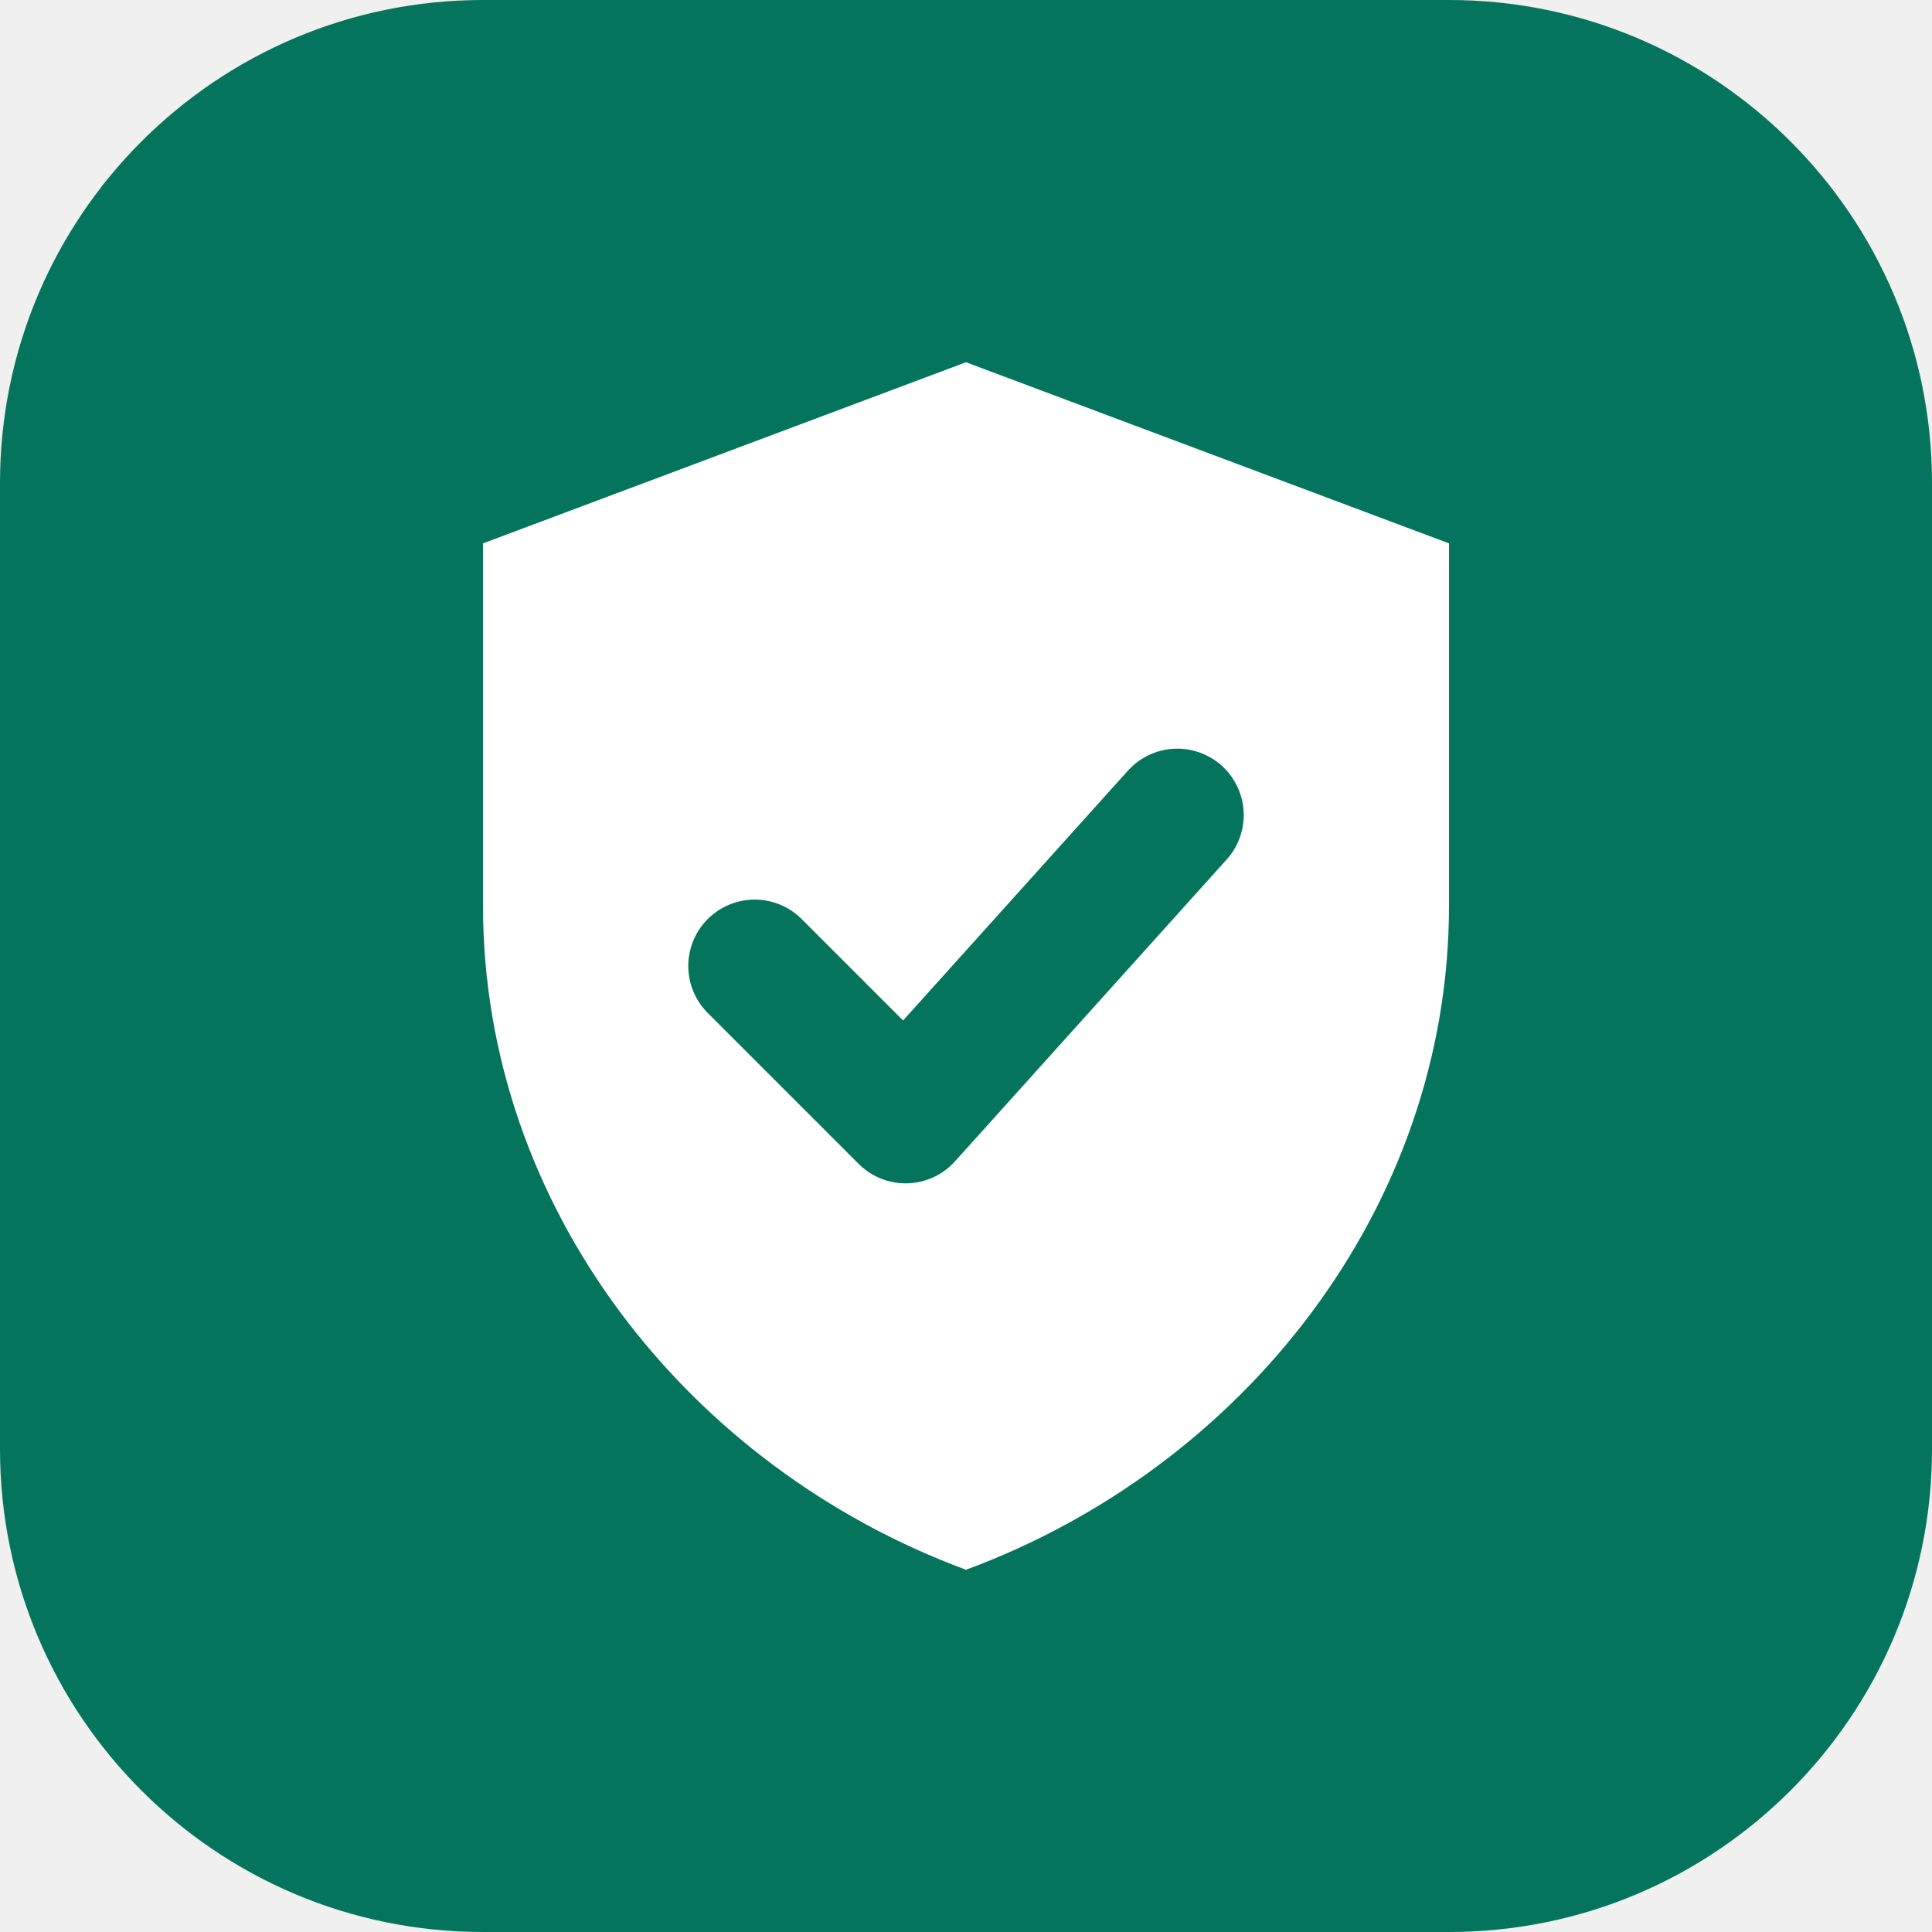
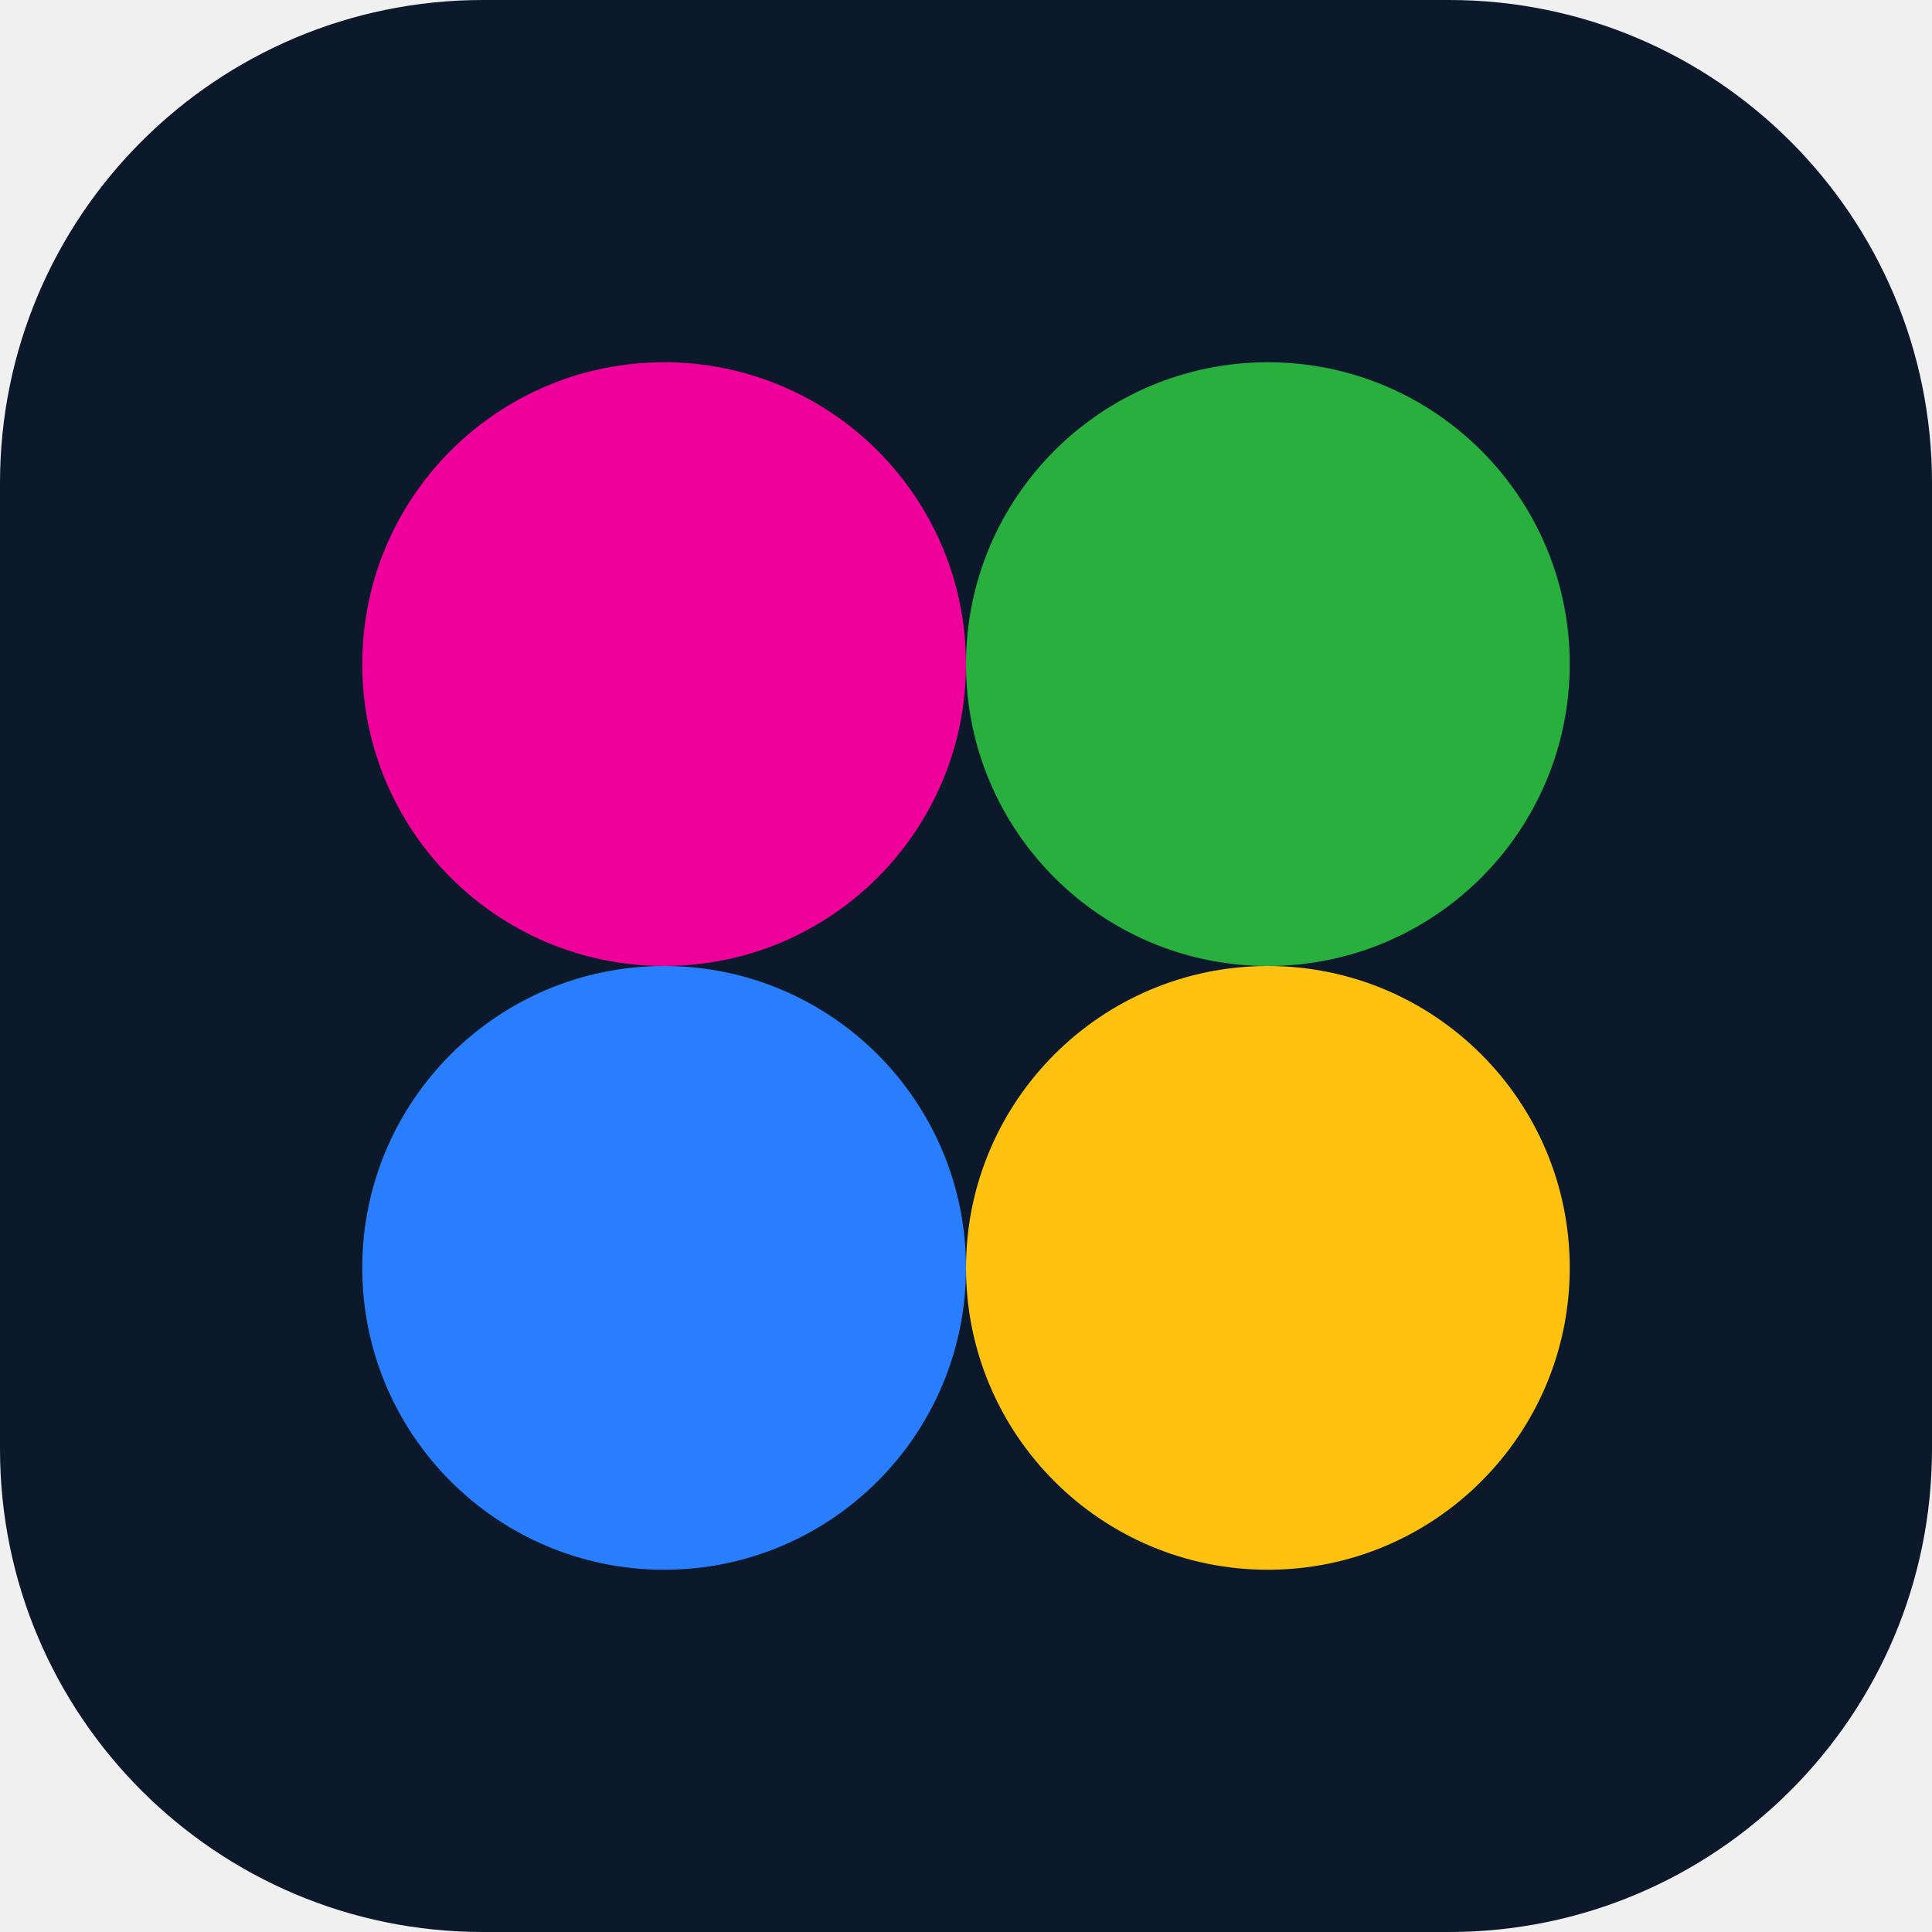
<svg xmlns="http://www.w3.org/2000/svg" viewBox="0 0 32 32">
-   <rect width="32" height="32" rx="8" fill="#04755c" />
-   <path d="M16 6l8 3v6c0 5-3.4 9.3-8 11-4.6-1.7-8-6-8-11V9l8-3z" fill="#fff" />
-   <path d="M12.5 16l2.5 2.5 4.5-5" stroke="#04755c" stroke-width="2.2" fill="none" stroke-linecap="round" stroke-linejoin="round" />
+   <rect width="32" height="32" rx="8" fill="#0C192B" />
+   <circle cx="11" cy="11" r="5" fill="#EF009B" />
+   <circle cx="21" cy="11" r="5" fill="#29AF3E" />
+   <circle cx="11" cy="21" r="5" fill="#287EFF" />
+   <circle cx="21" cy="21" r="5" fill="#FFC211" />
</svg>
